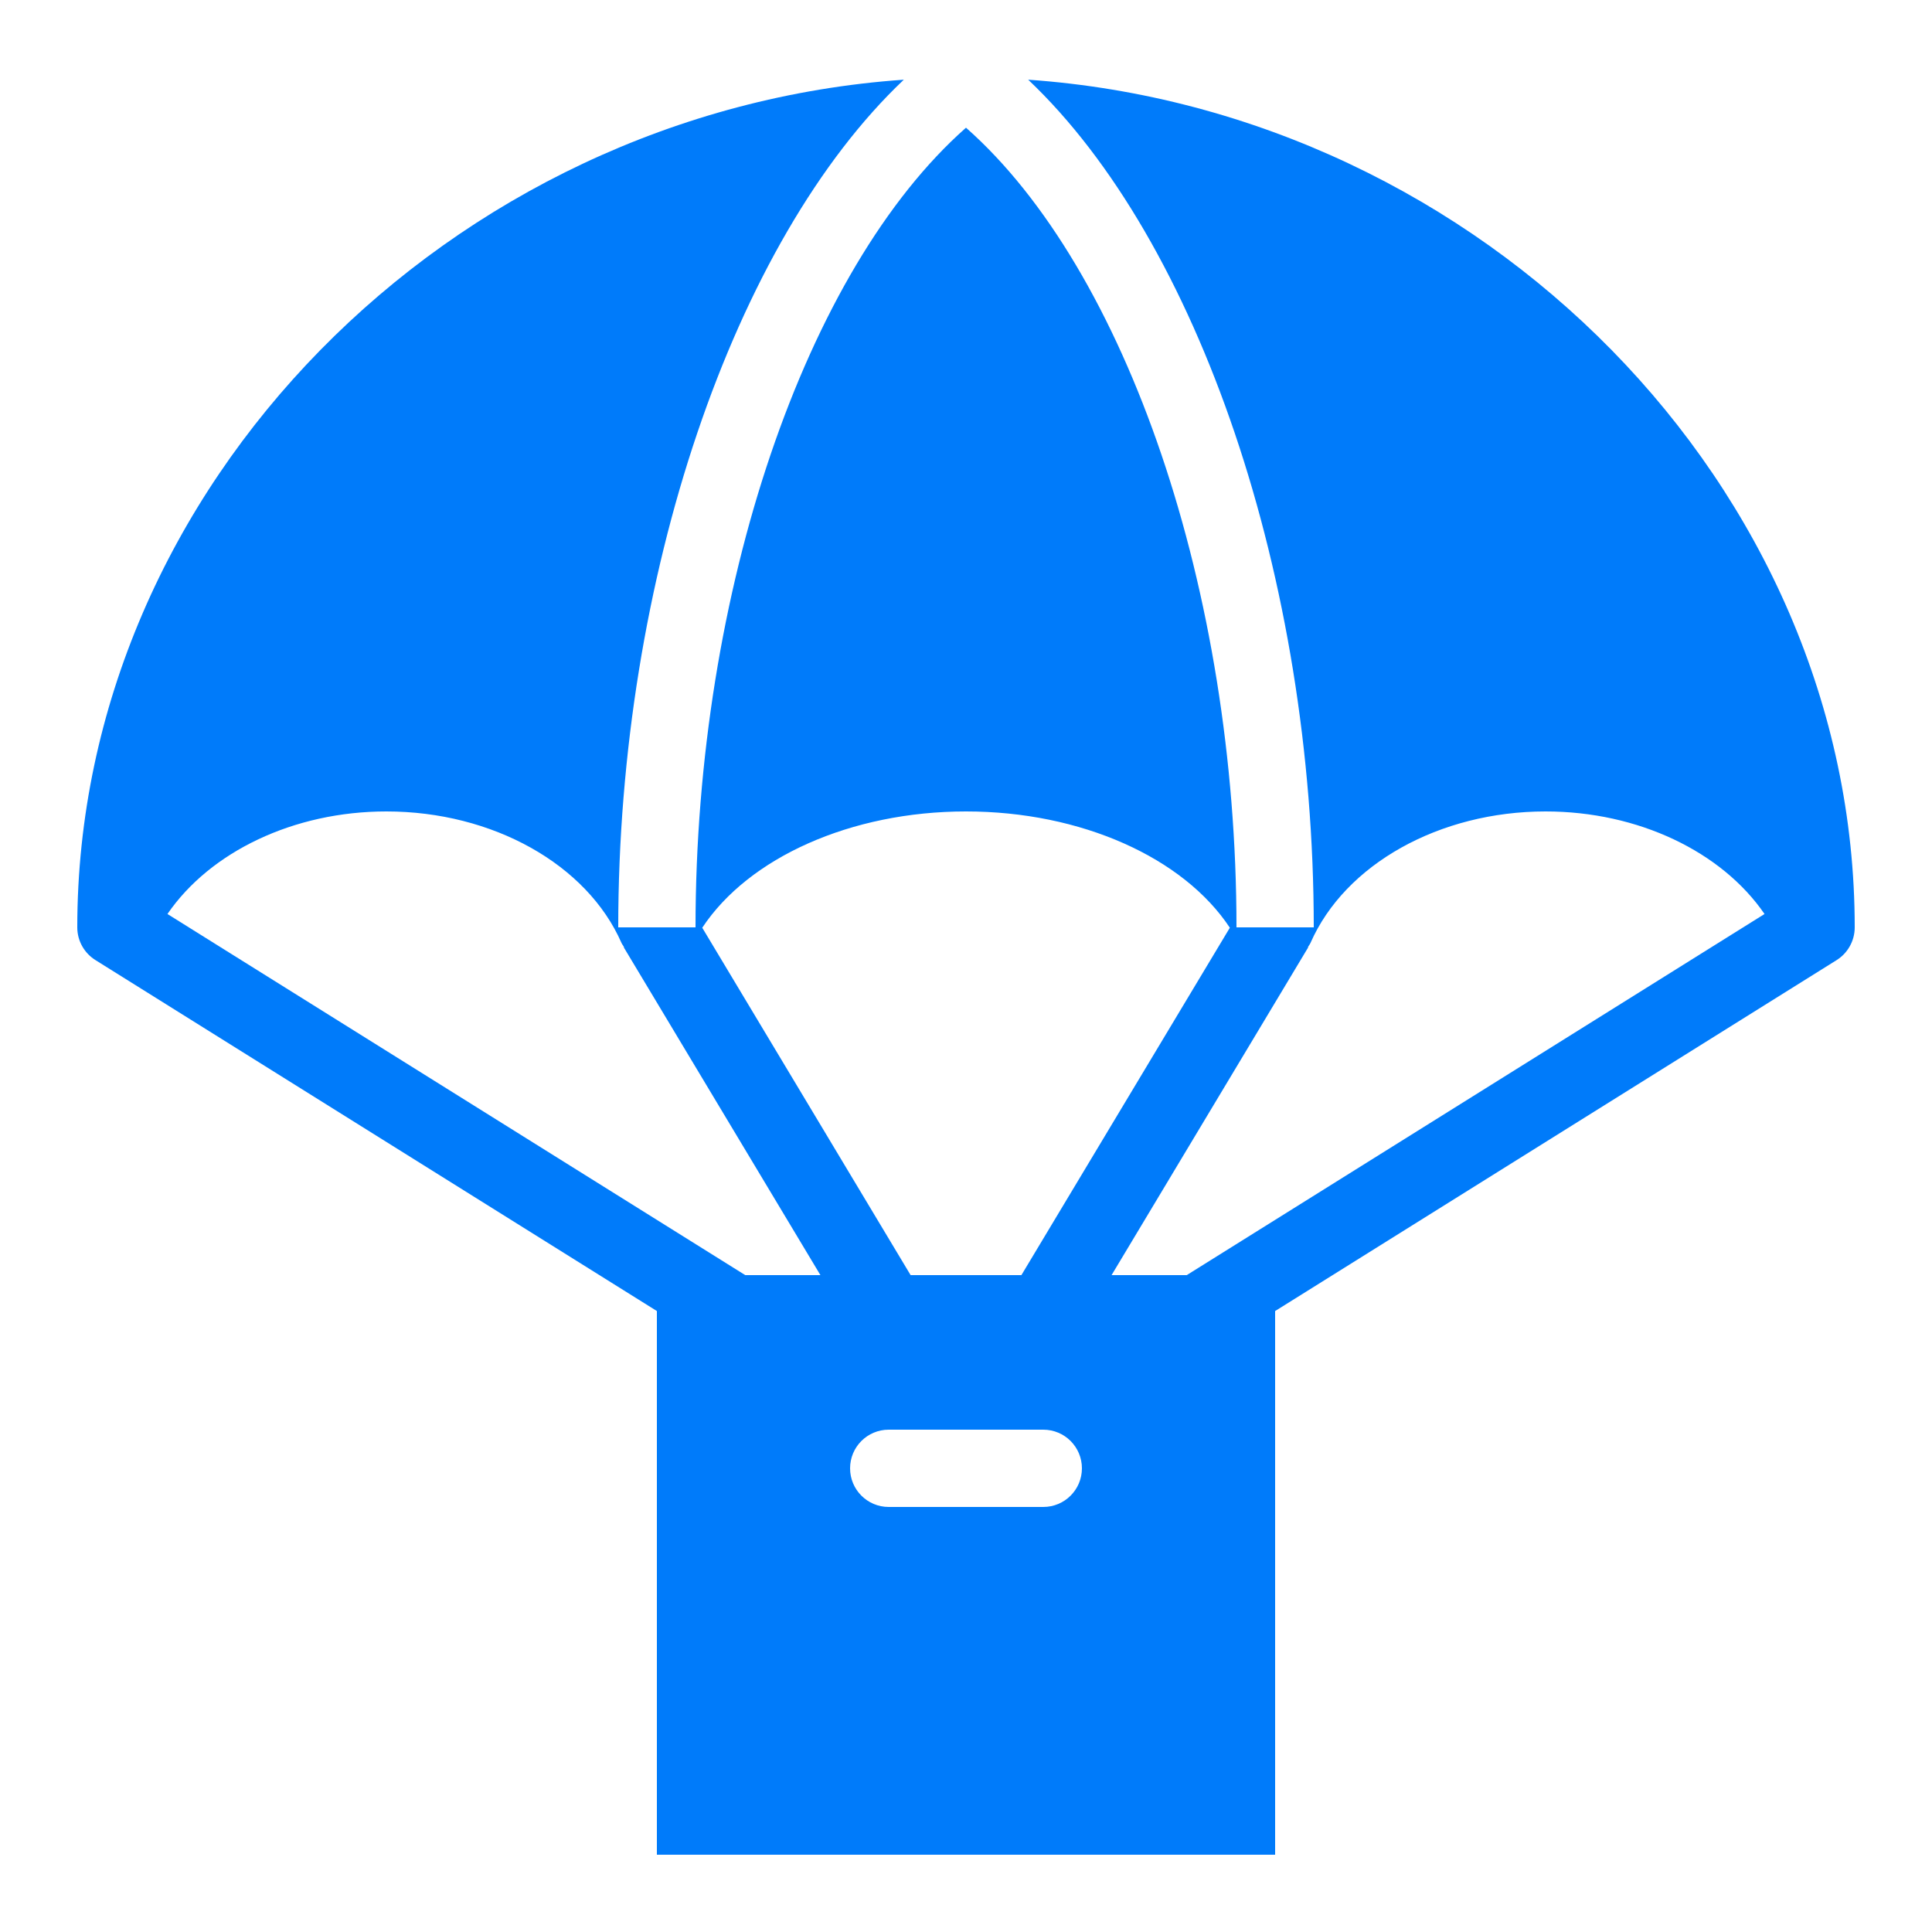
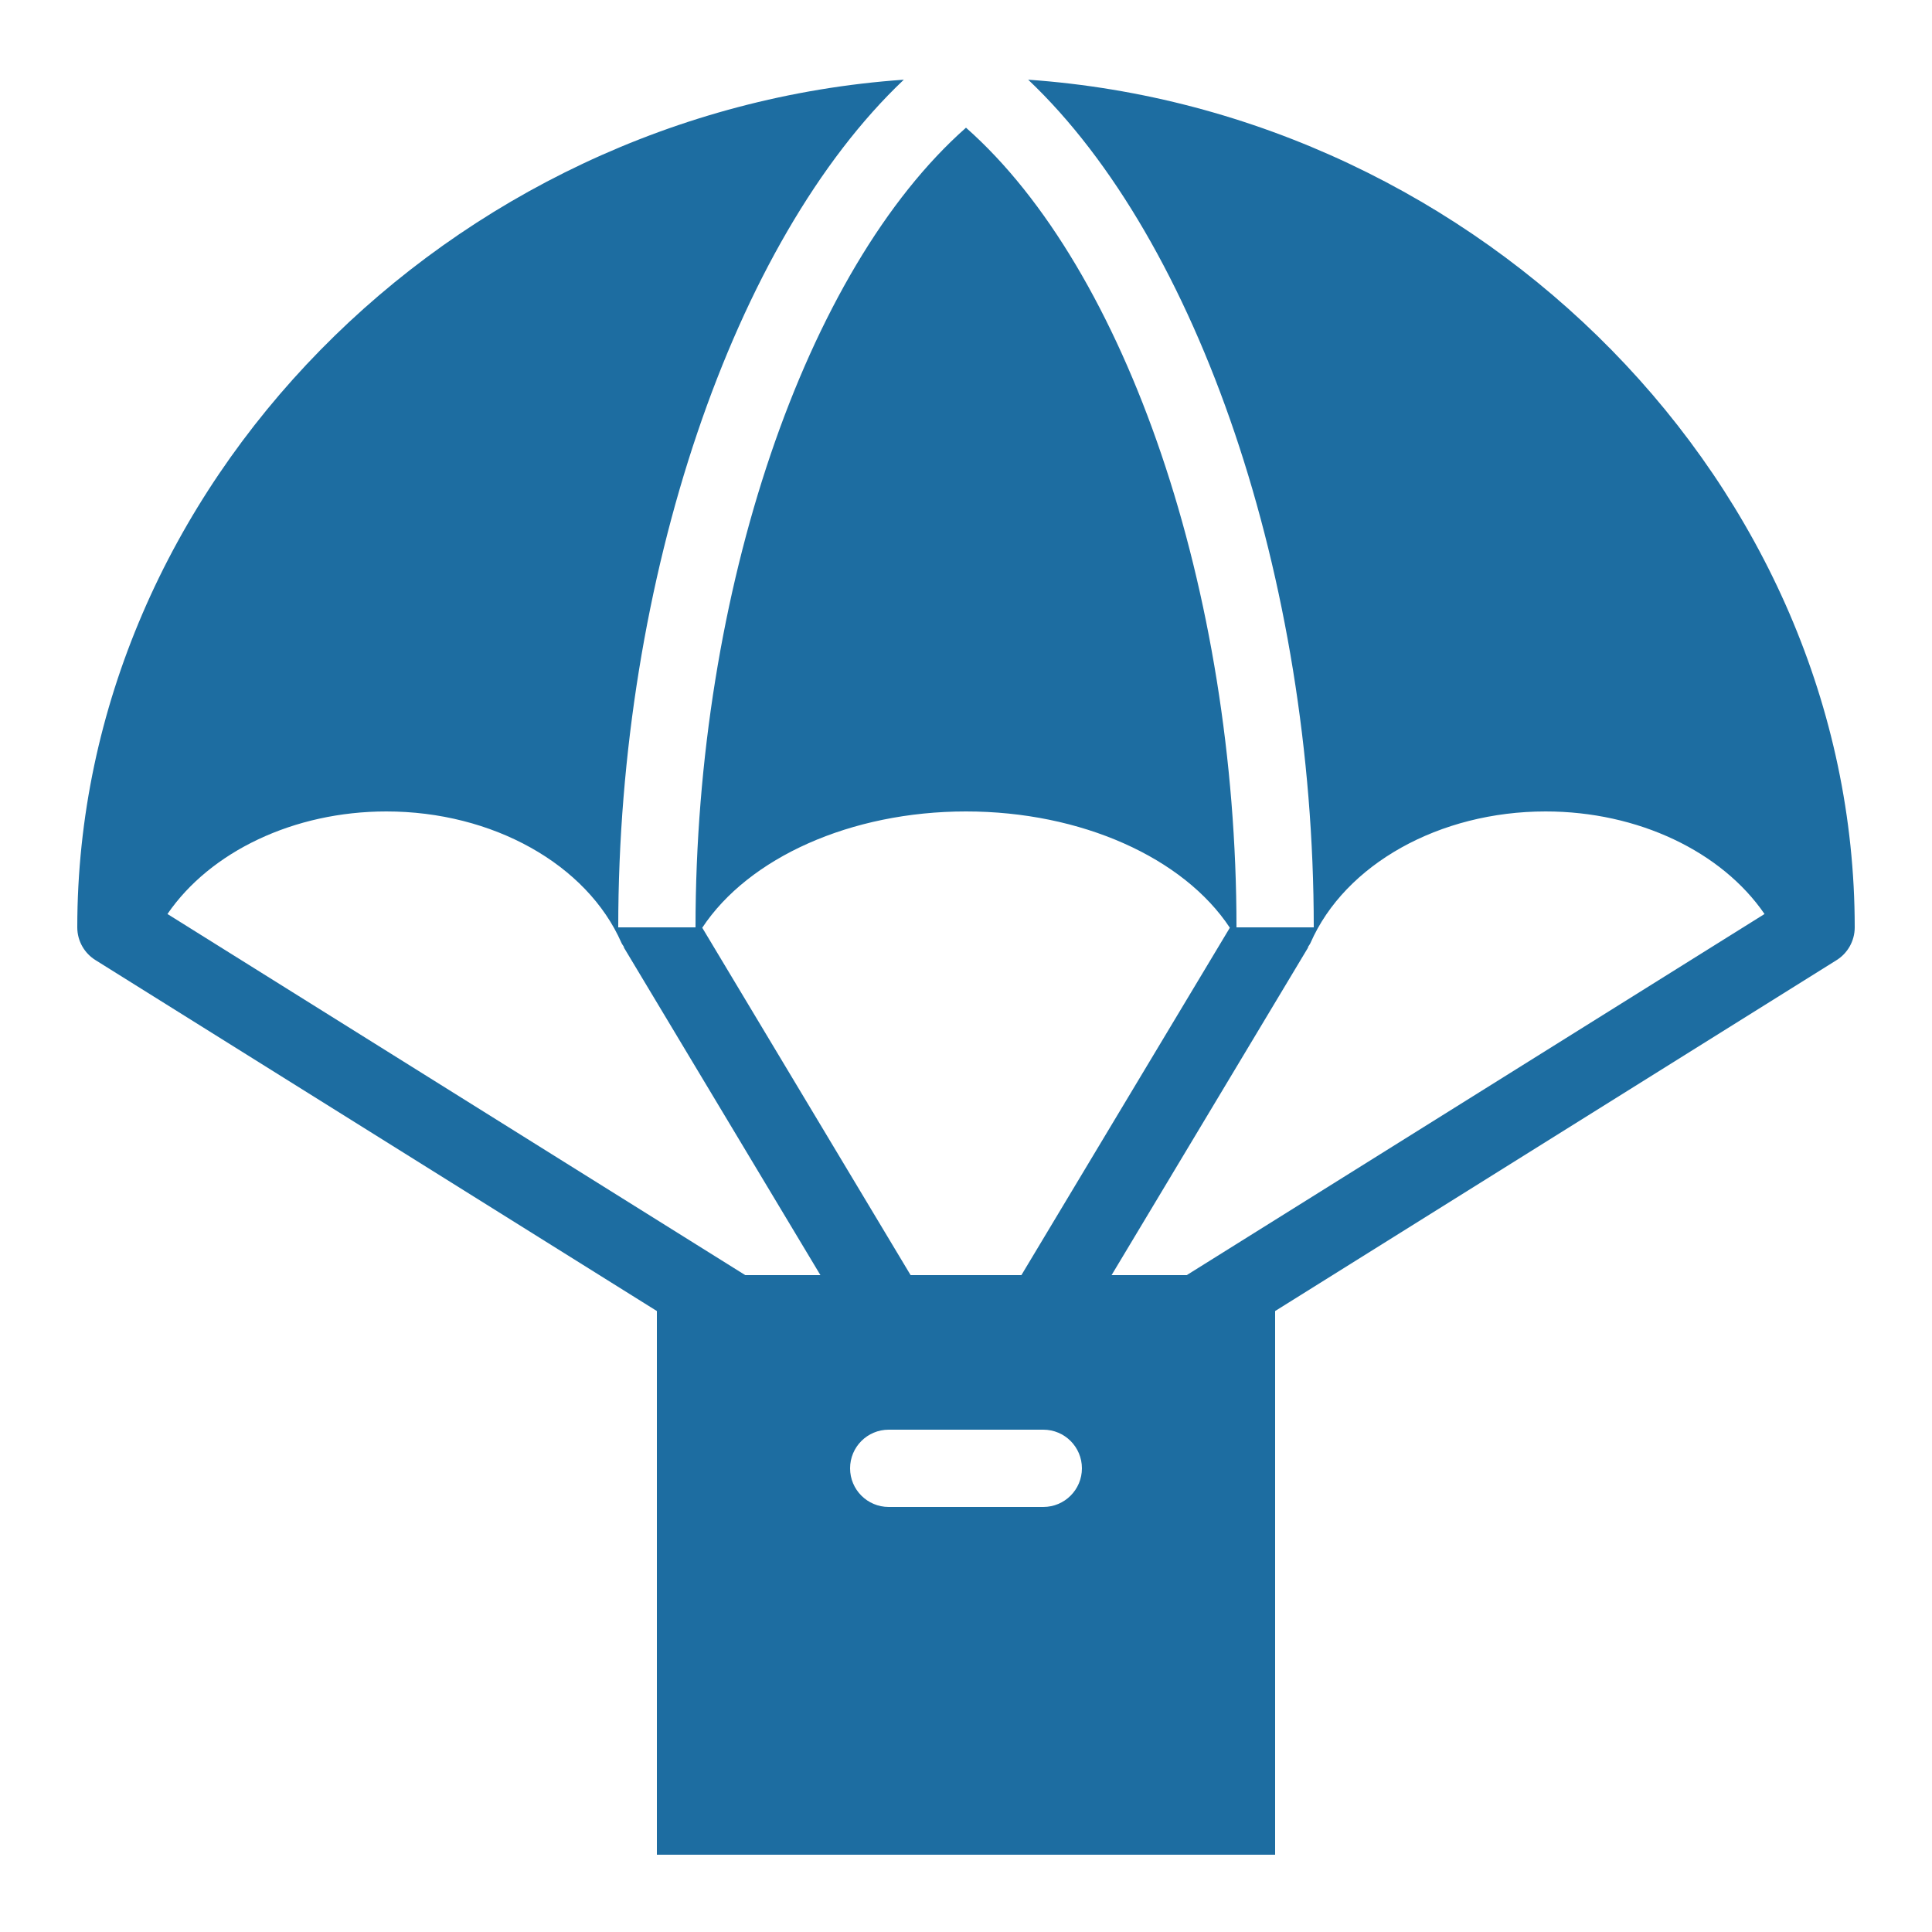
<svg xmlns="http://www.w3.org/2000/svg" x="0px" y="0px" width="50" height="50" viewBox="0 0 172 172" style=" fill:#000000;">
  <g fill="none" fill-rule="nonzero" stroke="none" stroke-width="1" stroke-linecap="butt" stroke-linejoin="miter" stroke-miterlimit="10" stroke-dasharray="" stroke-dashoffset="0" font-family="none" font-weight="none" font-size="none" text-anchor="none" style="mix-blend-mode: normal">
    <path d="M0,172v-172h172v172z" fill="none" />
-     <g fill="#007bfa">
+     <g fill="#1d6da1">
      <path d="M80.464,7.095c-40.42,2.828 -73.584,36.221 -73.584,75.465c0,1.228 0.65,2.326 1.653,2.936l49.947,31.222v48.402h55.04v-48.402l49.967,-31.229c0.993,-0.613 1.633,-1.709 1.633,-2.929c0,-39.244 -33.164,-72.637 -73.584,-75.465c15.129,14.324 25.424,44.385 25.424,75.465h-3.44h-3.44c0,-29.952 -9.804,-58.591 -24.08,-71.192c-14.276,12.601 -24.08,41.24 -24.08,71.192h-3.44h-3.44c0,-31.08 10.295,-61.141 25.424,-75.465zM34.4,72.24c9.45,0 17.857,4.704 20.929,11.704c0.059,0.135 0.154,0.245 0.228,0.37l-0.027,0.02l17.509,29.186h-6.692l-51.439,-32.149c3.809,-5.554 11.254,-9.131 19.491,-9.131zM86,72.24c10.25,0 19.366,4.114 23.489,10.354l-18.557,30.926h-9.863l-18.55,-30.926c4.124,-6.238 13.234,-10.354 23.482,-10.354zM137.6,72.24c8.238,0 15.682,3.577 19.491,9.131l-51.439,32.149h-6.692l17.509,-29.186l-0.027,-0.02c0.075,-0.124 0.169,-0.234 0.228,-0.37c3.072,-7 11.479,-11.704 20.929,-11.704zM79.12,127.28h13.76c1.902,0 3.44,1.538 3.44,3.44c0,1.902 -1.538,3.44 -3.44,3.44h-13.76c-1.902,0 -3.44,-1.538 -3.44,-3.44c0,-1.902 1.538,-3.44 3.44,-3.44z">
                      </path>
    </g>
  </g>
</svg>
